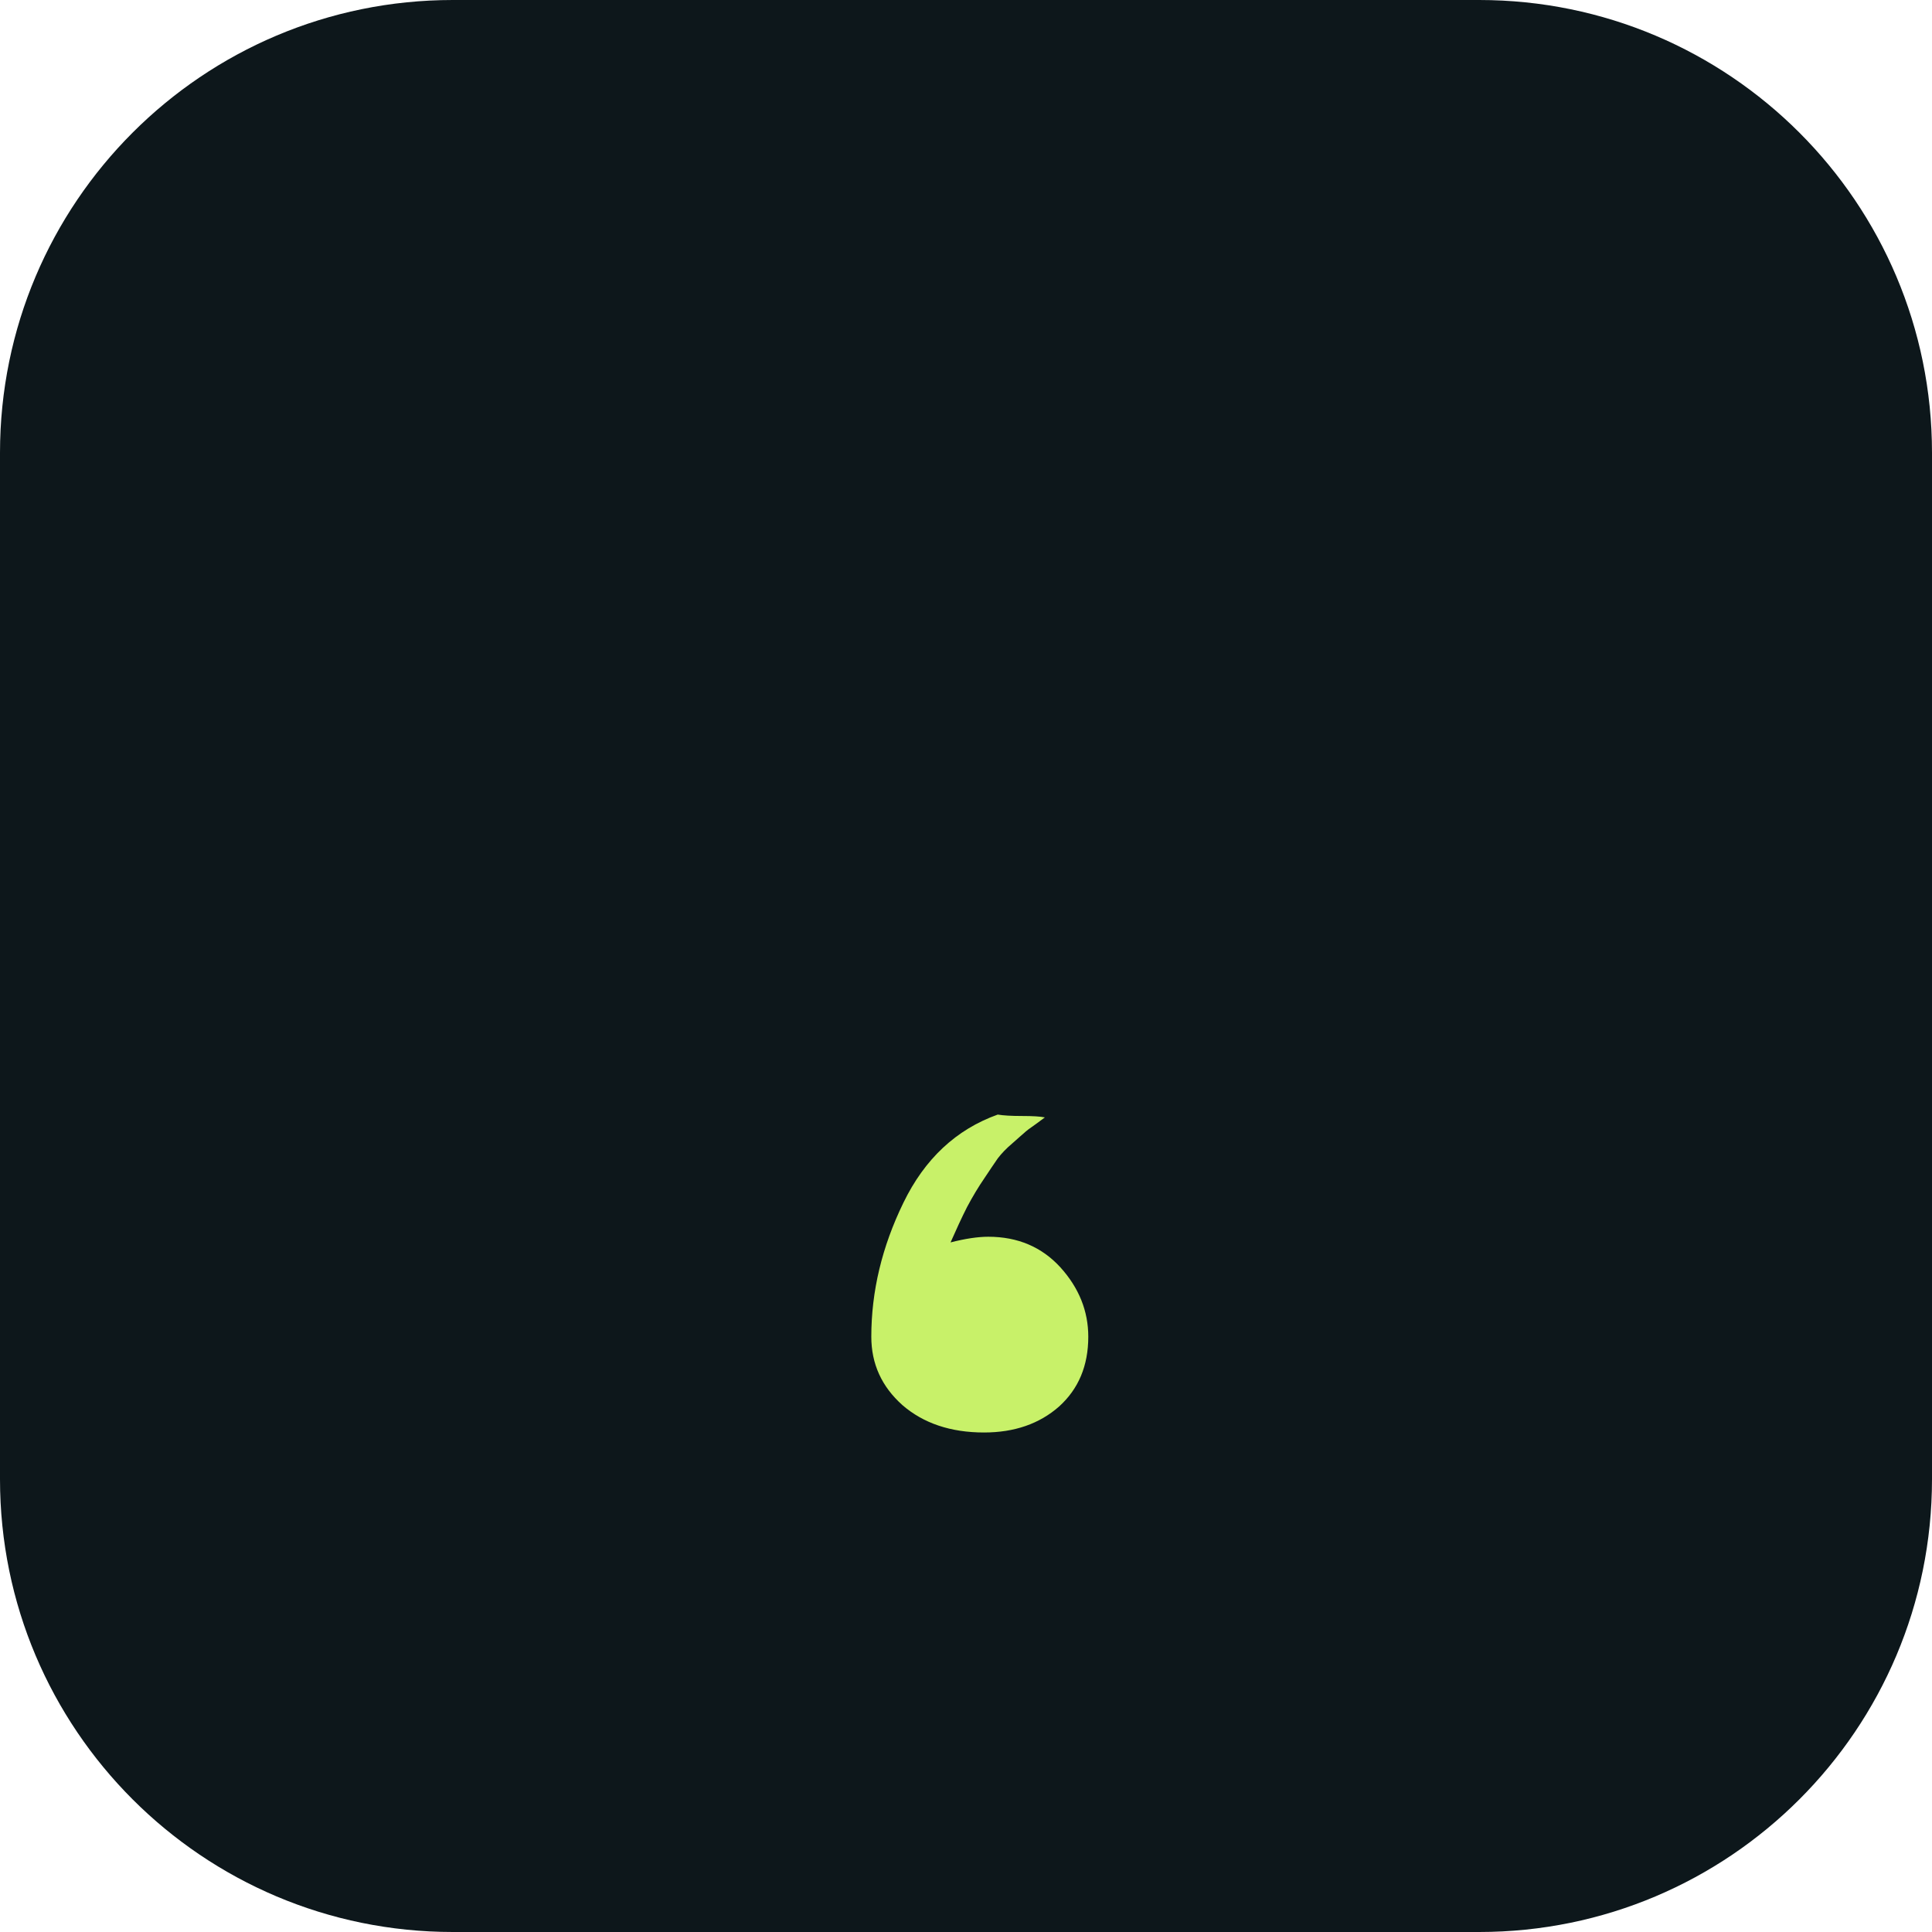
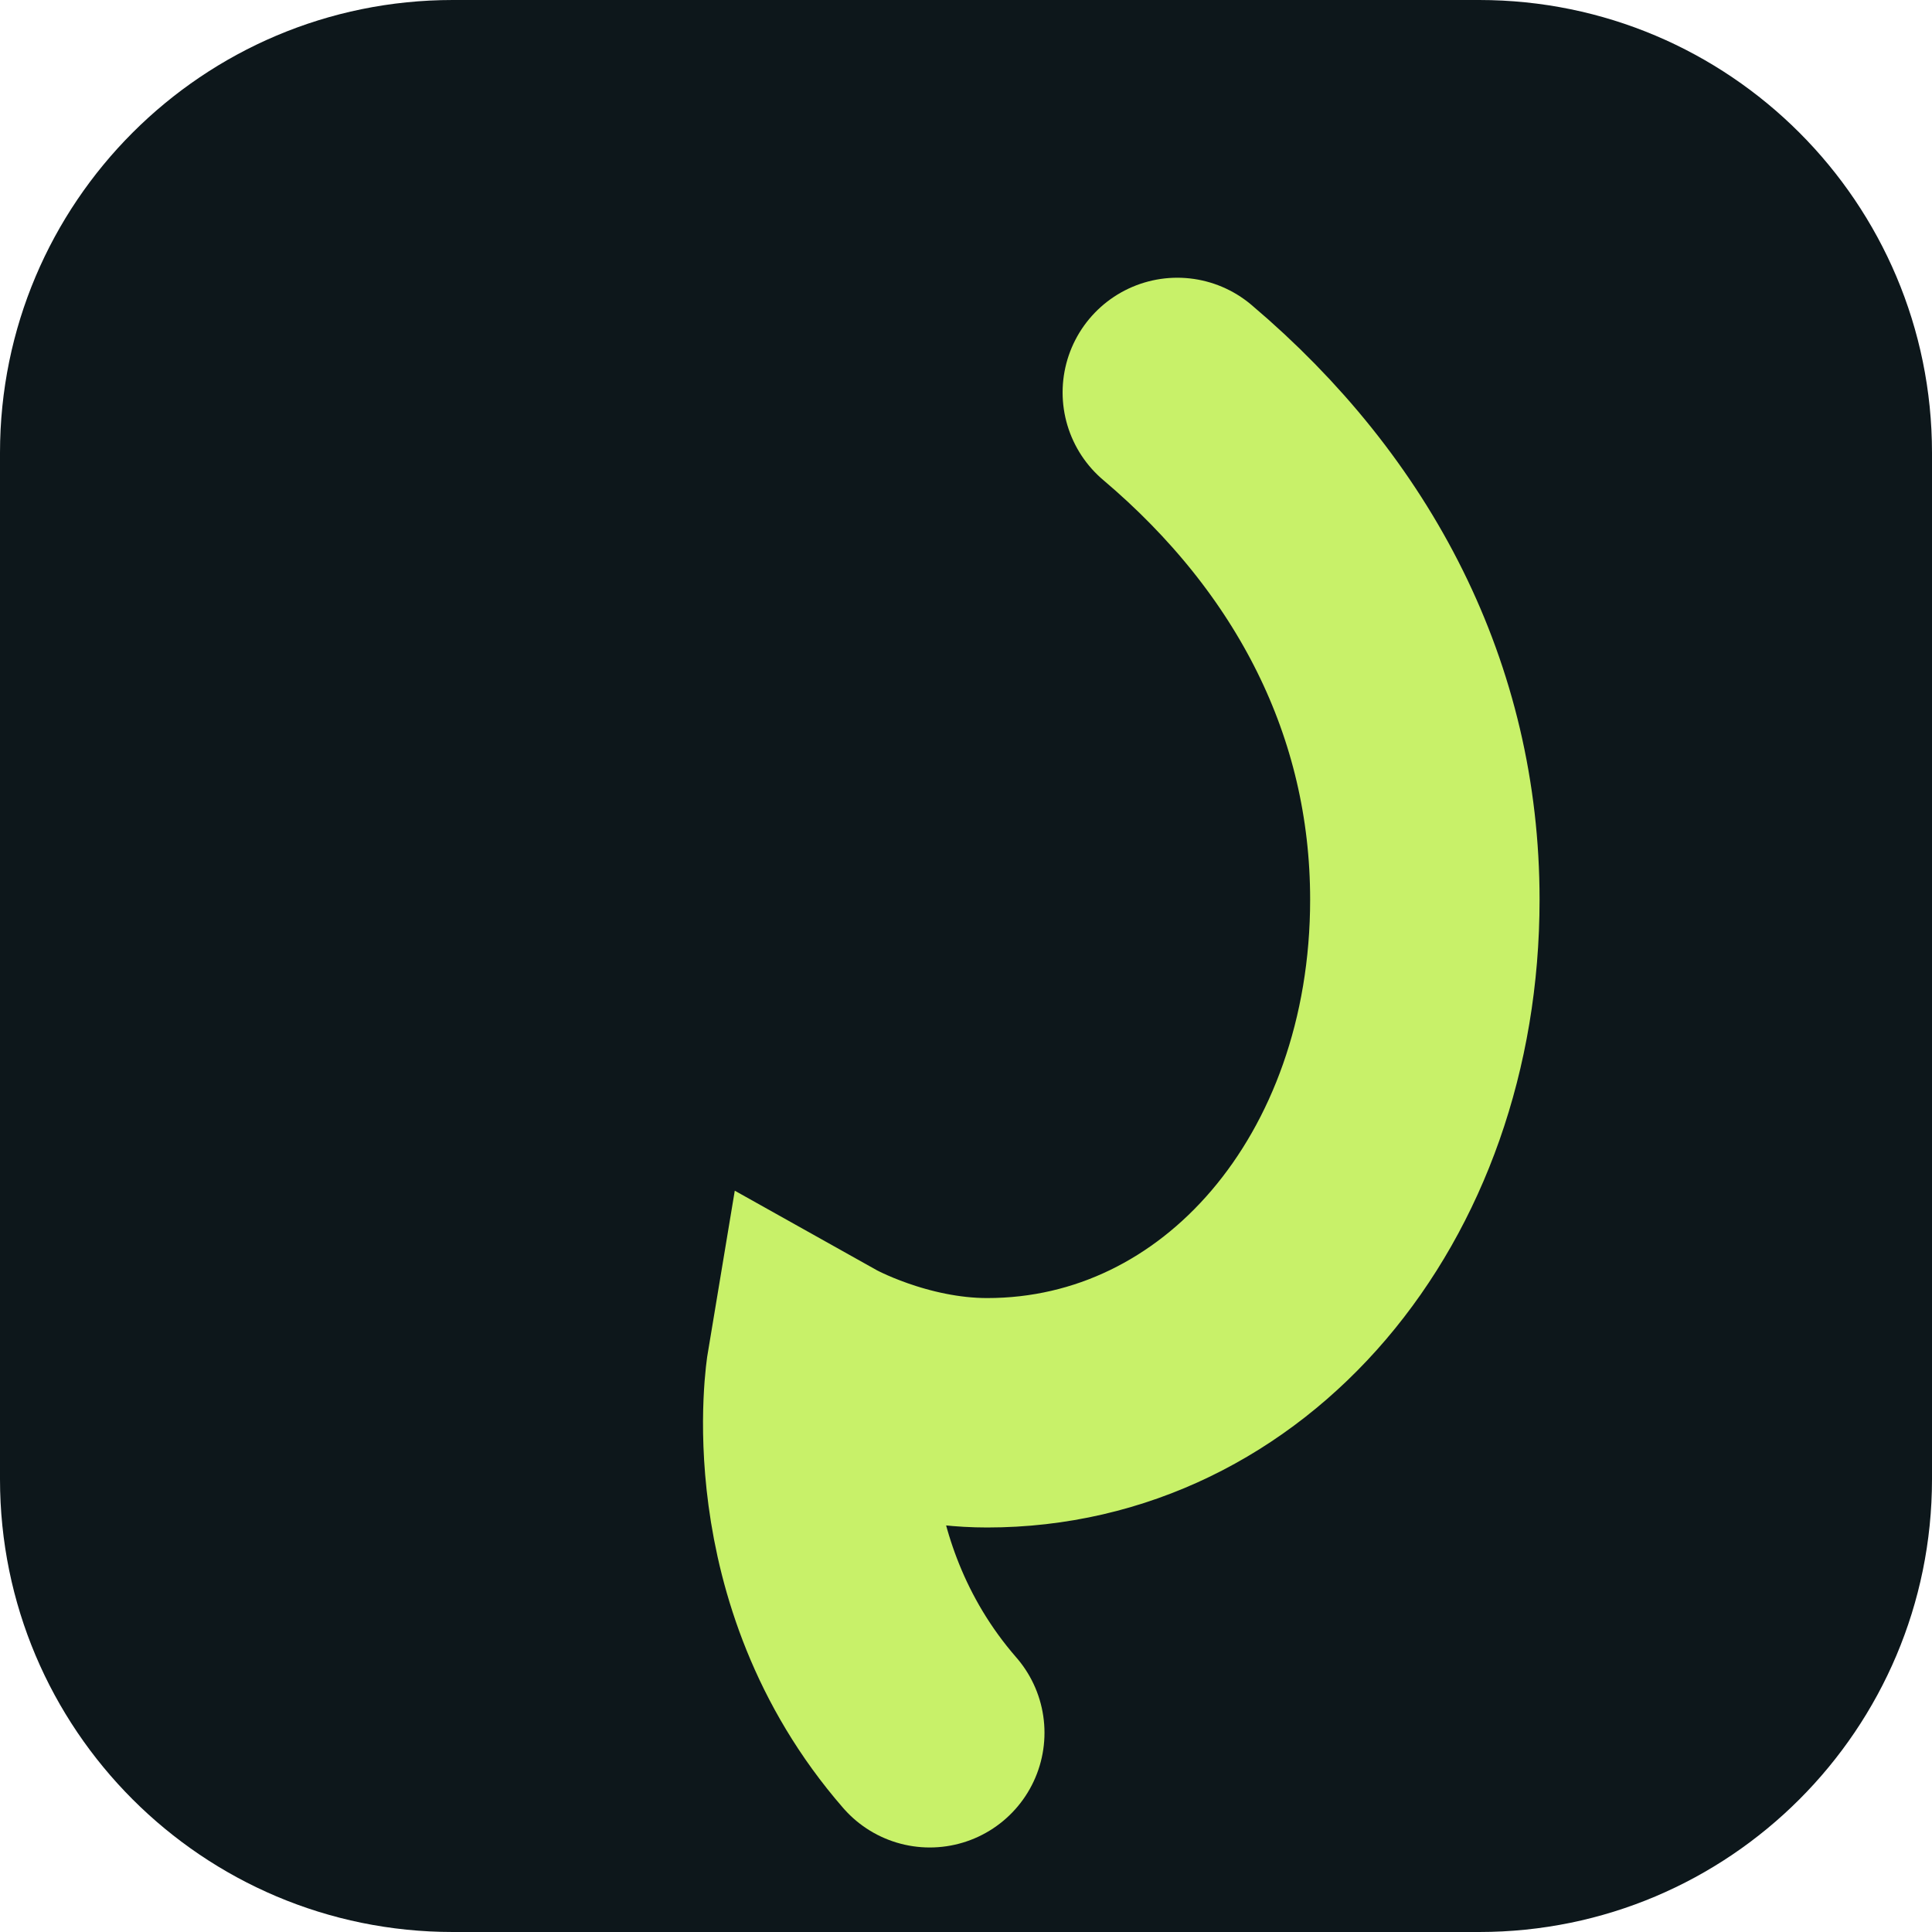
<svg xmlns="http://www.w3.org/2000/svg" viewBox="0 0 64 64">
  <rect width="64" height="64" rx="15" fill="#0d171b" />
-   <text x="32" y="47" text-anchor="middle" font-family="Georgia, 'Times New Roman', serif" font-size="46" font-weight="700" fill="#c8f169">،</text>
+   <path d="M39 13c5.2 4.4 8.2 10.2 8.2 16.8 0 9.6-6.3 17-14.5 17-3 0-5.5-1.4-5.5-1.4s-1.1 6.6 3.6 12" fill="none" stroke="#c8f169" stroke-width="7.6" stroke-linecap="round" />
</svg>
